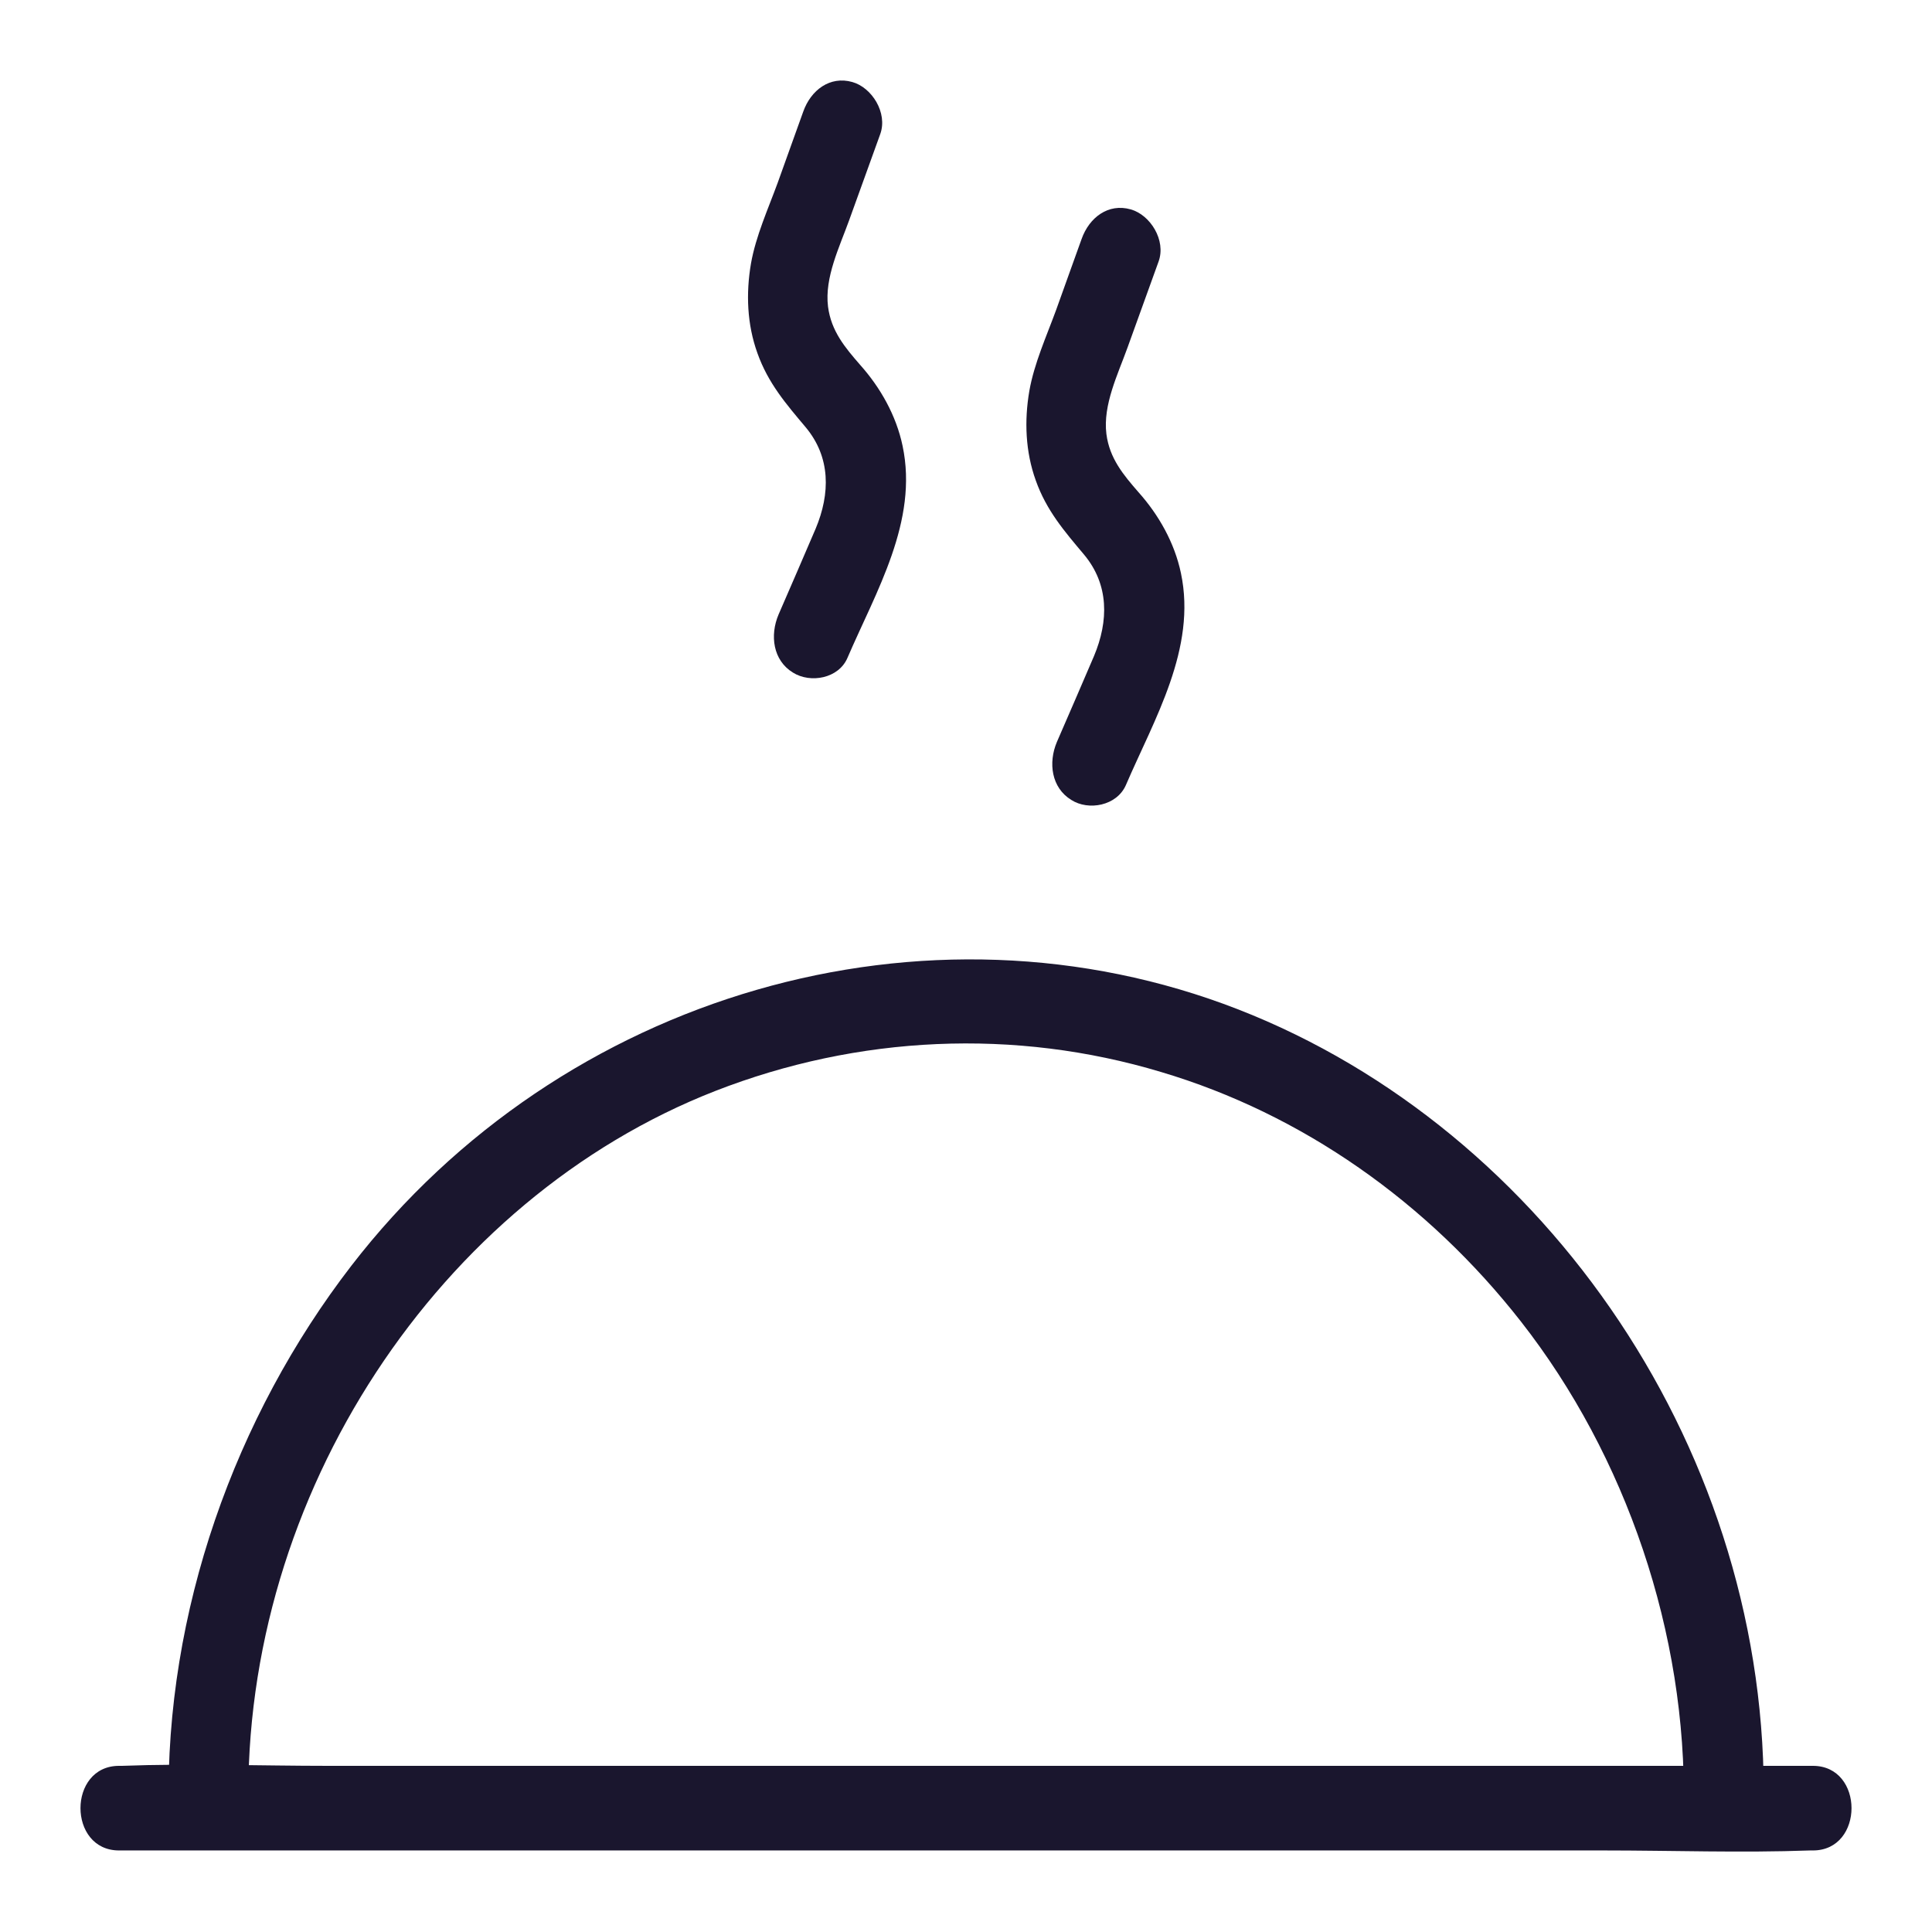
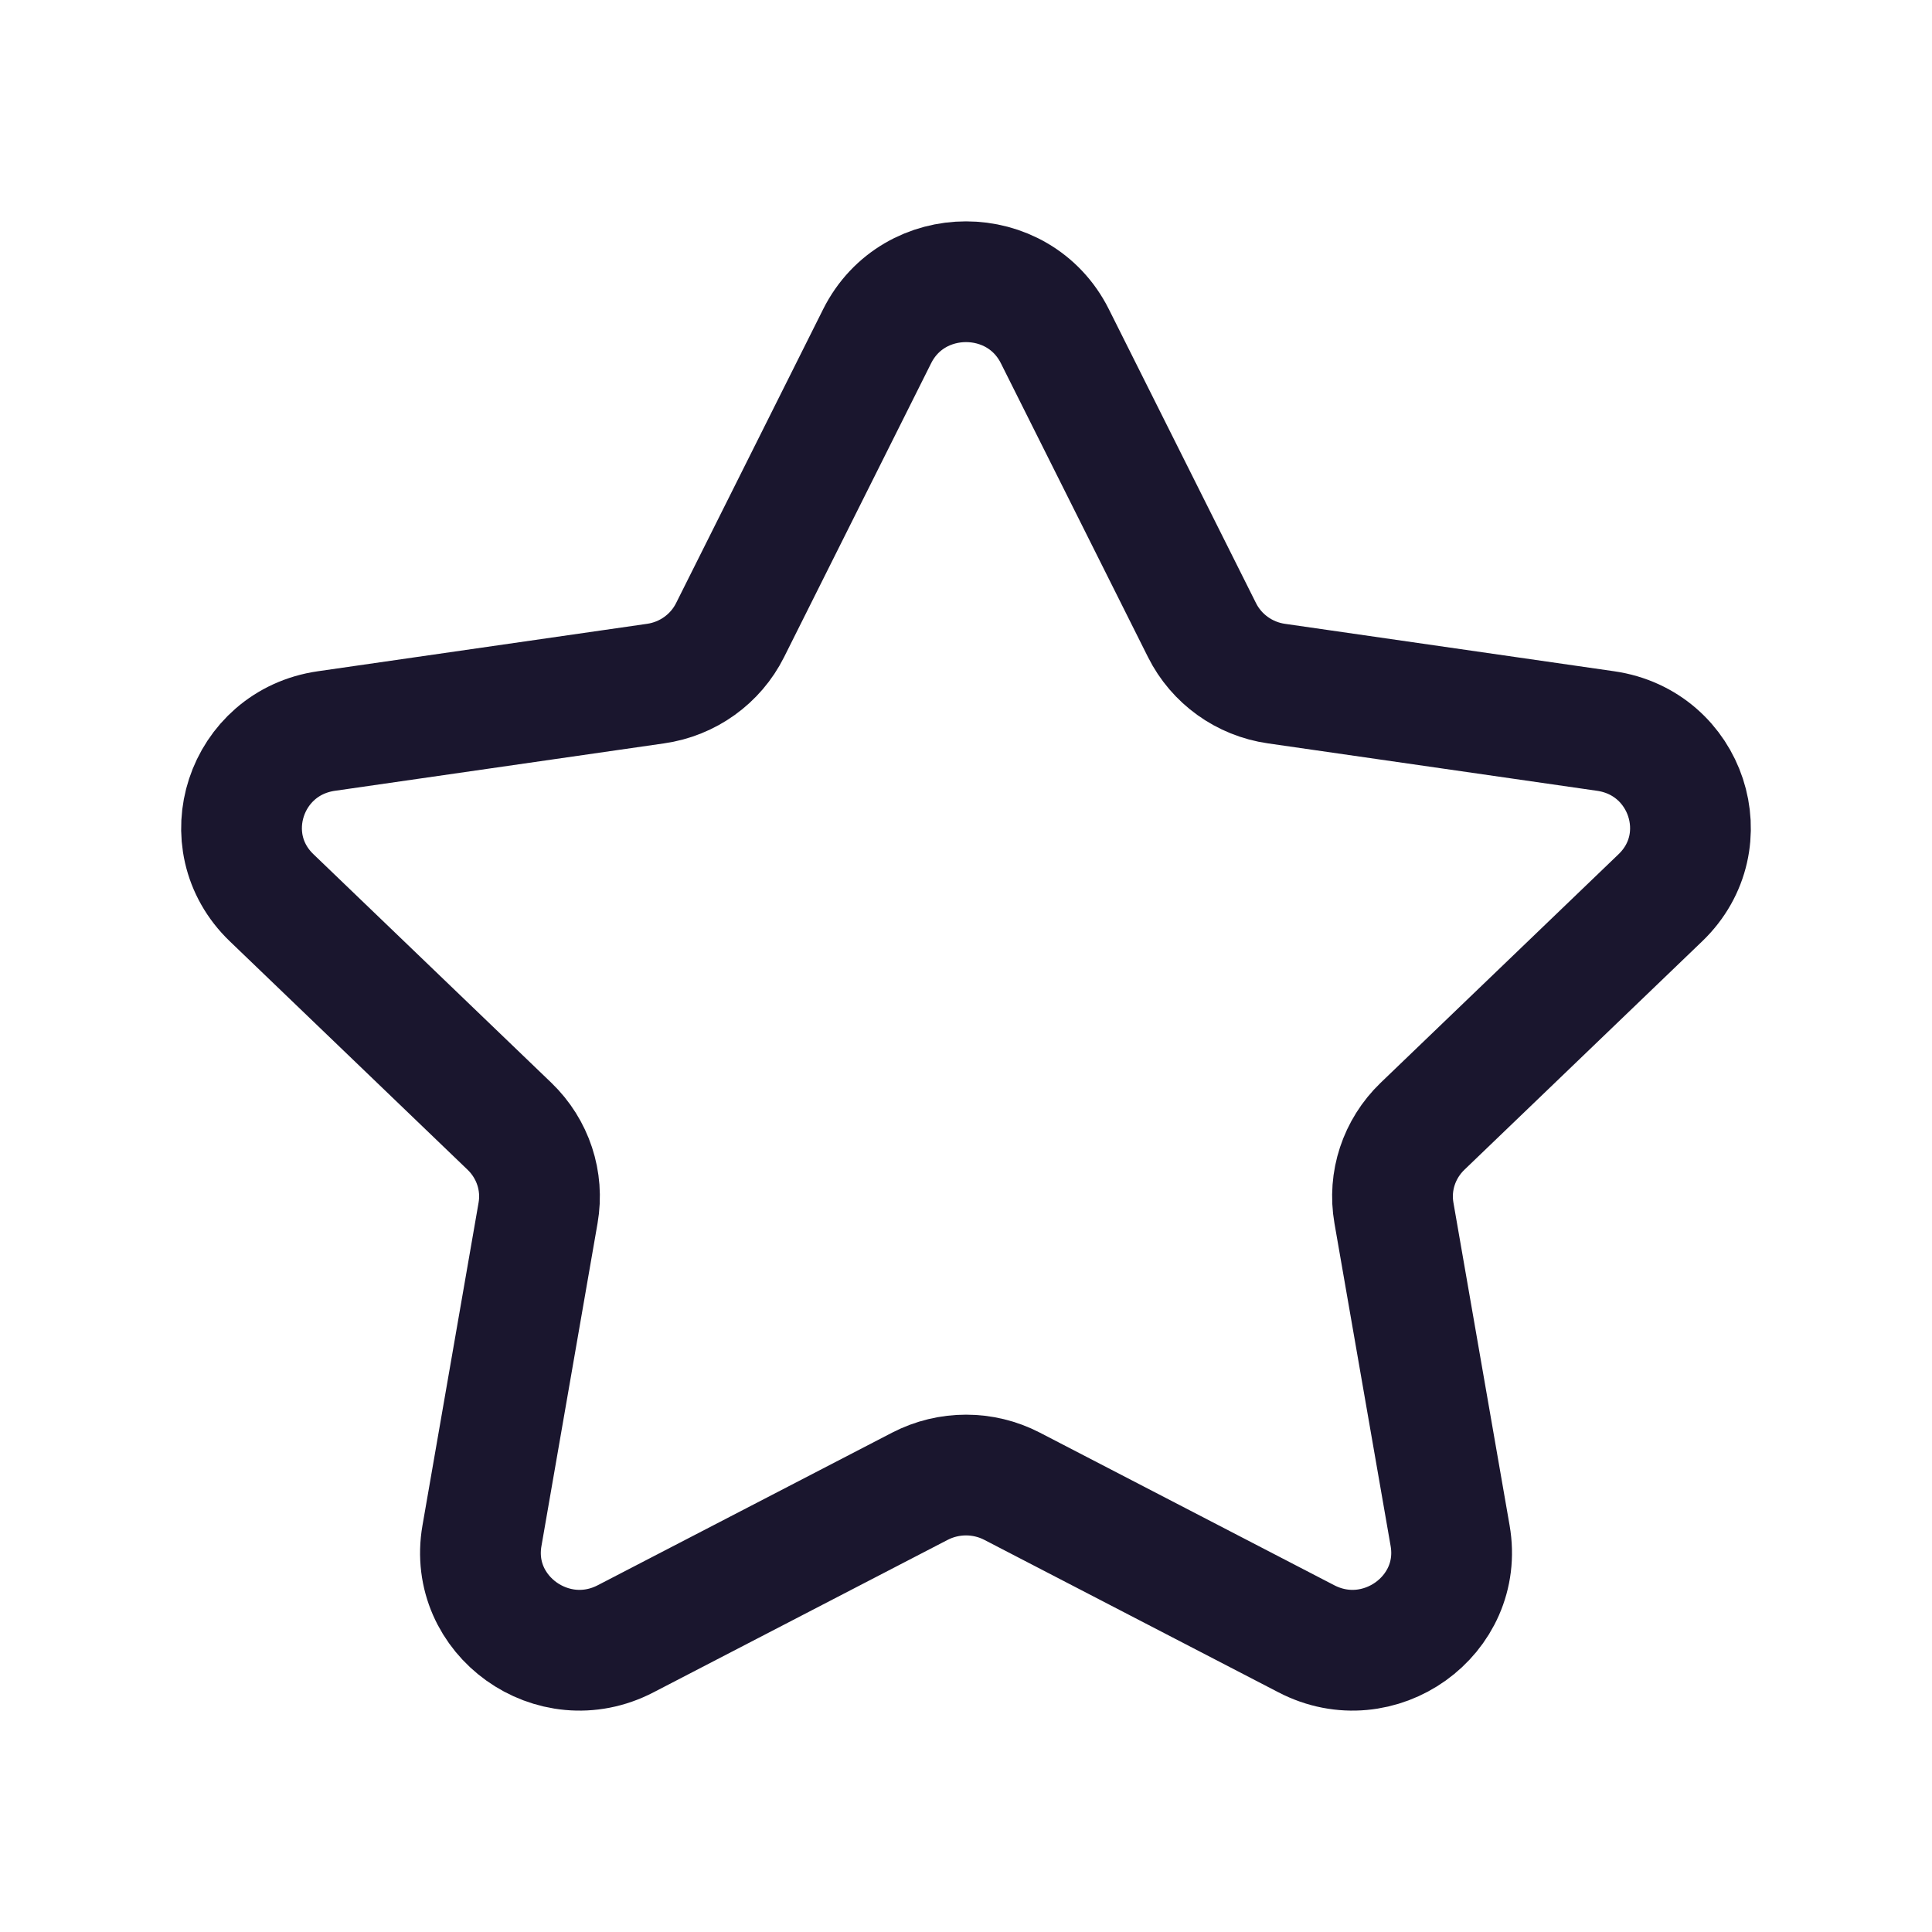
<svg xmlns="http://www.w3.org/2000/svg" width="24" height="24" viewBox="0 0 24 24" fill="none">
-   <path d="M21.908 22.461C21.992 18.073 19.222 14.037 15.381 12.539C11.506 11.03 6.977 12.339 4.365 15.723C2.918 17.6 2.051 20.023 2.095 22.461C2.11 23.139 3.101 23.139 3.086 22.461C3.012 18.567 5.455 14.893 8.884 13.553C10.659 12.86 12.606 12.77 14.424 13.317C16.174 13.837 17.735 14.935 18.894 16.417C20.198 18.083 20.956 20.291 20.916 22.461C20.901 23.134 21.892 23.134 21.907 22.461L21.908 22.461Z" fill="#1A162E" />
-   <path d="M1.479 22.987H3.575H8.61H14.676H19.919C20.771 22.987 21.634 23.018 22.486 22.987H22.521C23.16 22.987 23.16 21.936 22.521 21.936H20.425H15.39H9.324H4.081C3.229 21.936 2.366 21.904 1.514 21.936H1.479C0.84 21.936 0.84 22.987 1.479 22.987Z" fill="#1A162E" />
-   <path d="M10.528 8.171C10.88 7.352 11.411 6.474 11.212 5.538C11.133 5.16 10.935 4.813 10.687 4.535C10.499 4.319 10.325 4.114 10.286 3.809C10.241 3.447 10.429 3.068 10.548 2.737C10.677 2.38 10.806 2.023 10.935 1.665C11.029 1.402 10.831 1.087 10.588 1.019C10.31 0.94 10.073 1.119 9.978 1.387C9.874 1.681 9.765 1.975 9.661 2.27C9.542 2.595 9.389 2.932 9.329 3.273C9.265 3.646 9.28 4.03 9.409 4.387C9.542 4.761 9.765 5.018 10.008 5.307C10.32 5.68 10.315 6.132 10.132 6.568C9.978 6.926 9.825 7.283 9.671 7.635C9.562 7.893 9.602 8.203 9.85 8.355C10.068 8.492 10.419 8.429 10.528 8.171L10.528 8.171Z" fill="#1A162E" />
-   <path d="M13.986 9.753C14.338 8.934 14.868 8.056 14.67 7.12C14.591 6.742 14.393 6.395 14.145 6.117C13.957 5.901 13.783 5.696 13.744 5.391C13.699 5.029 13.887 4.65 14.006 4.319C14.135 3.962 14.264 3.605 14.393 3.247C14.487 2.984 14.289 2.669 14.046 2.601C13.768 2.522 13.531 2.701 13.436 2.969C13.332 3.263 13.223 3.557 13.119 3.852C13 4.177 12.847 4.514 12.787 4.855C12.723 5.228 12.738 5.612 12.867 5.969C13 6.343 13.223 6.6 13.466 6.889C13.778 7.262 13.773 7.714 13.59 8.15C13.436 8.508 13.283 8.865 13.129 9.217C13.02 9.475 13.06 9.785 13.308 9.937C13.521 10.074 13.873 10.011 13.986 9.753L13.986 9.753Z" fill="#1A162E" />
+   <path fill-rule="evenodd" clip-rule="evenodd" d="M13.104 4.177L14.932 7.828C15.111 8.186 15.457 8.435 15.857 8.492L19.945 9.081C20.955 9.226 21.357 10.45 20.626 11.152L17.67 13.992C17.38 14.272 17.247 14.673 17.316 15.068L18.014 19.078C18.186 20.07 17.13 20.827 16.227 20.357L12.573 18.463C12.215 18.277 11.786 18.277 11.427 18.463L7.773 20.357C6.87 20.827 5.814 20.07 5.987 19.078L6.684 15.068C6.753 14.673 6.62 14.272 6.33 13.992L3.374 11.152C2.643 10.45 3.045 9.226 4.055 9.081L8.143 8.492C8.544 8.435 8.89 8.186 9.069 7.828L10.896 4.177C11.348 3.274 12.652 3.274 13.104 4.177Z" stroke="#1A162E" stroke-width="1.5" stroke-linecap="round" stroke-linejoin="round" />
</svg>
